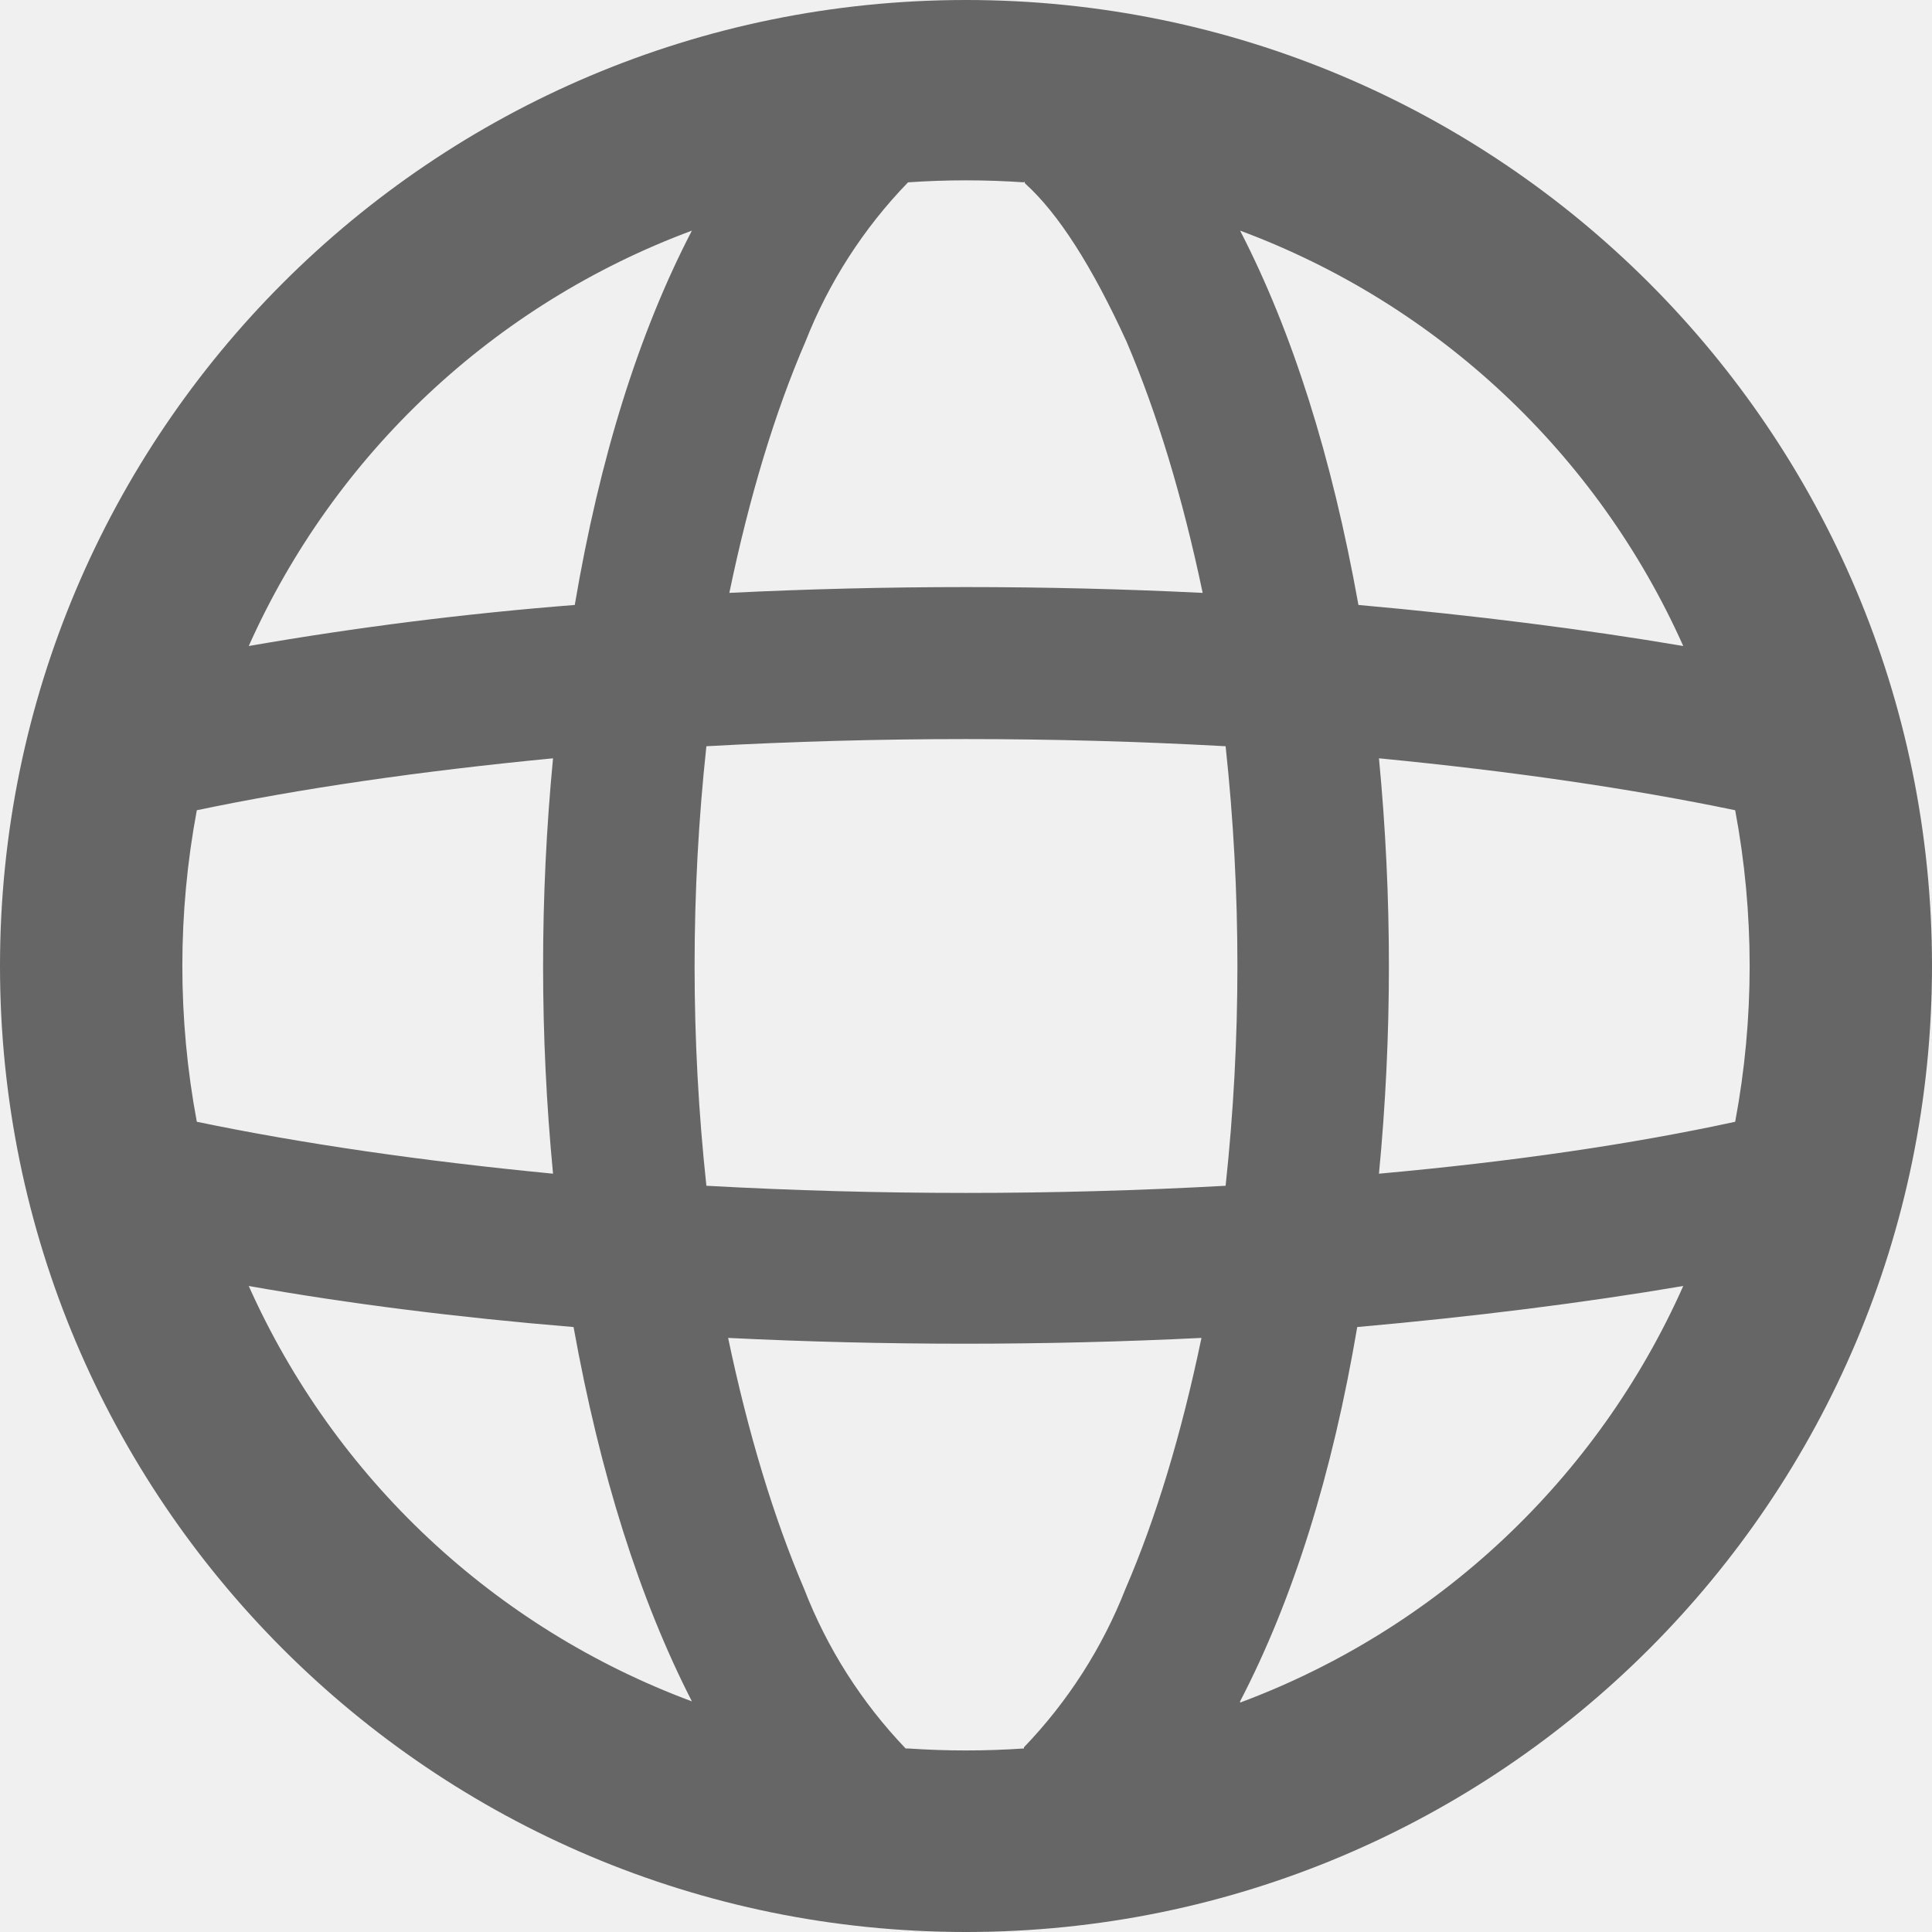
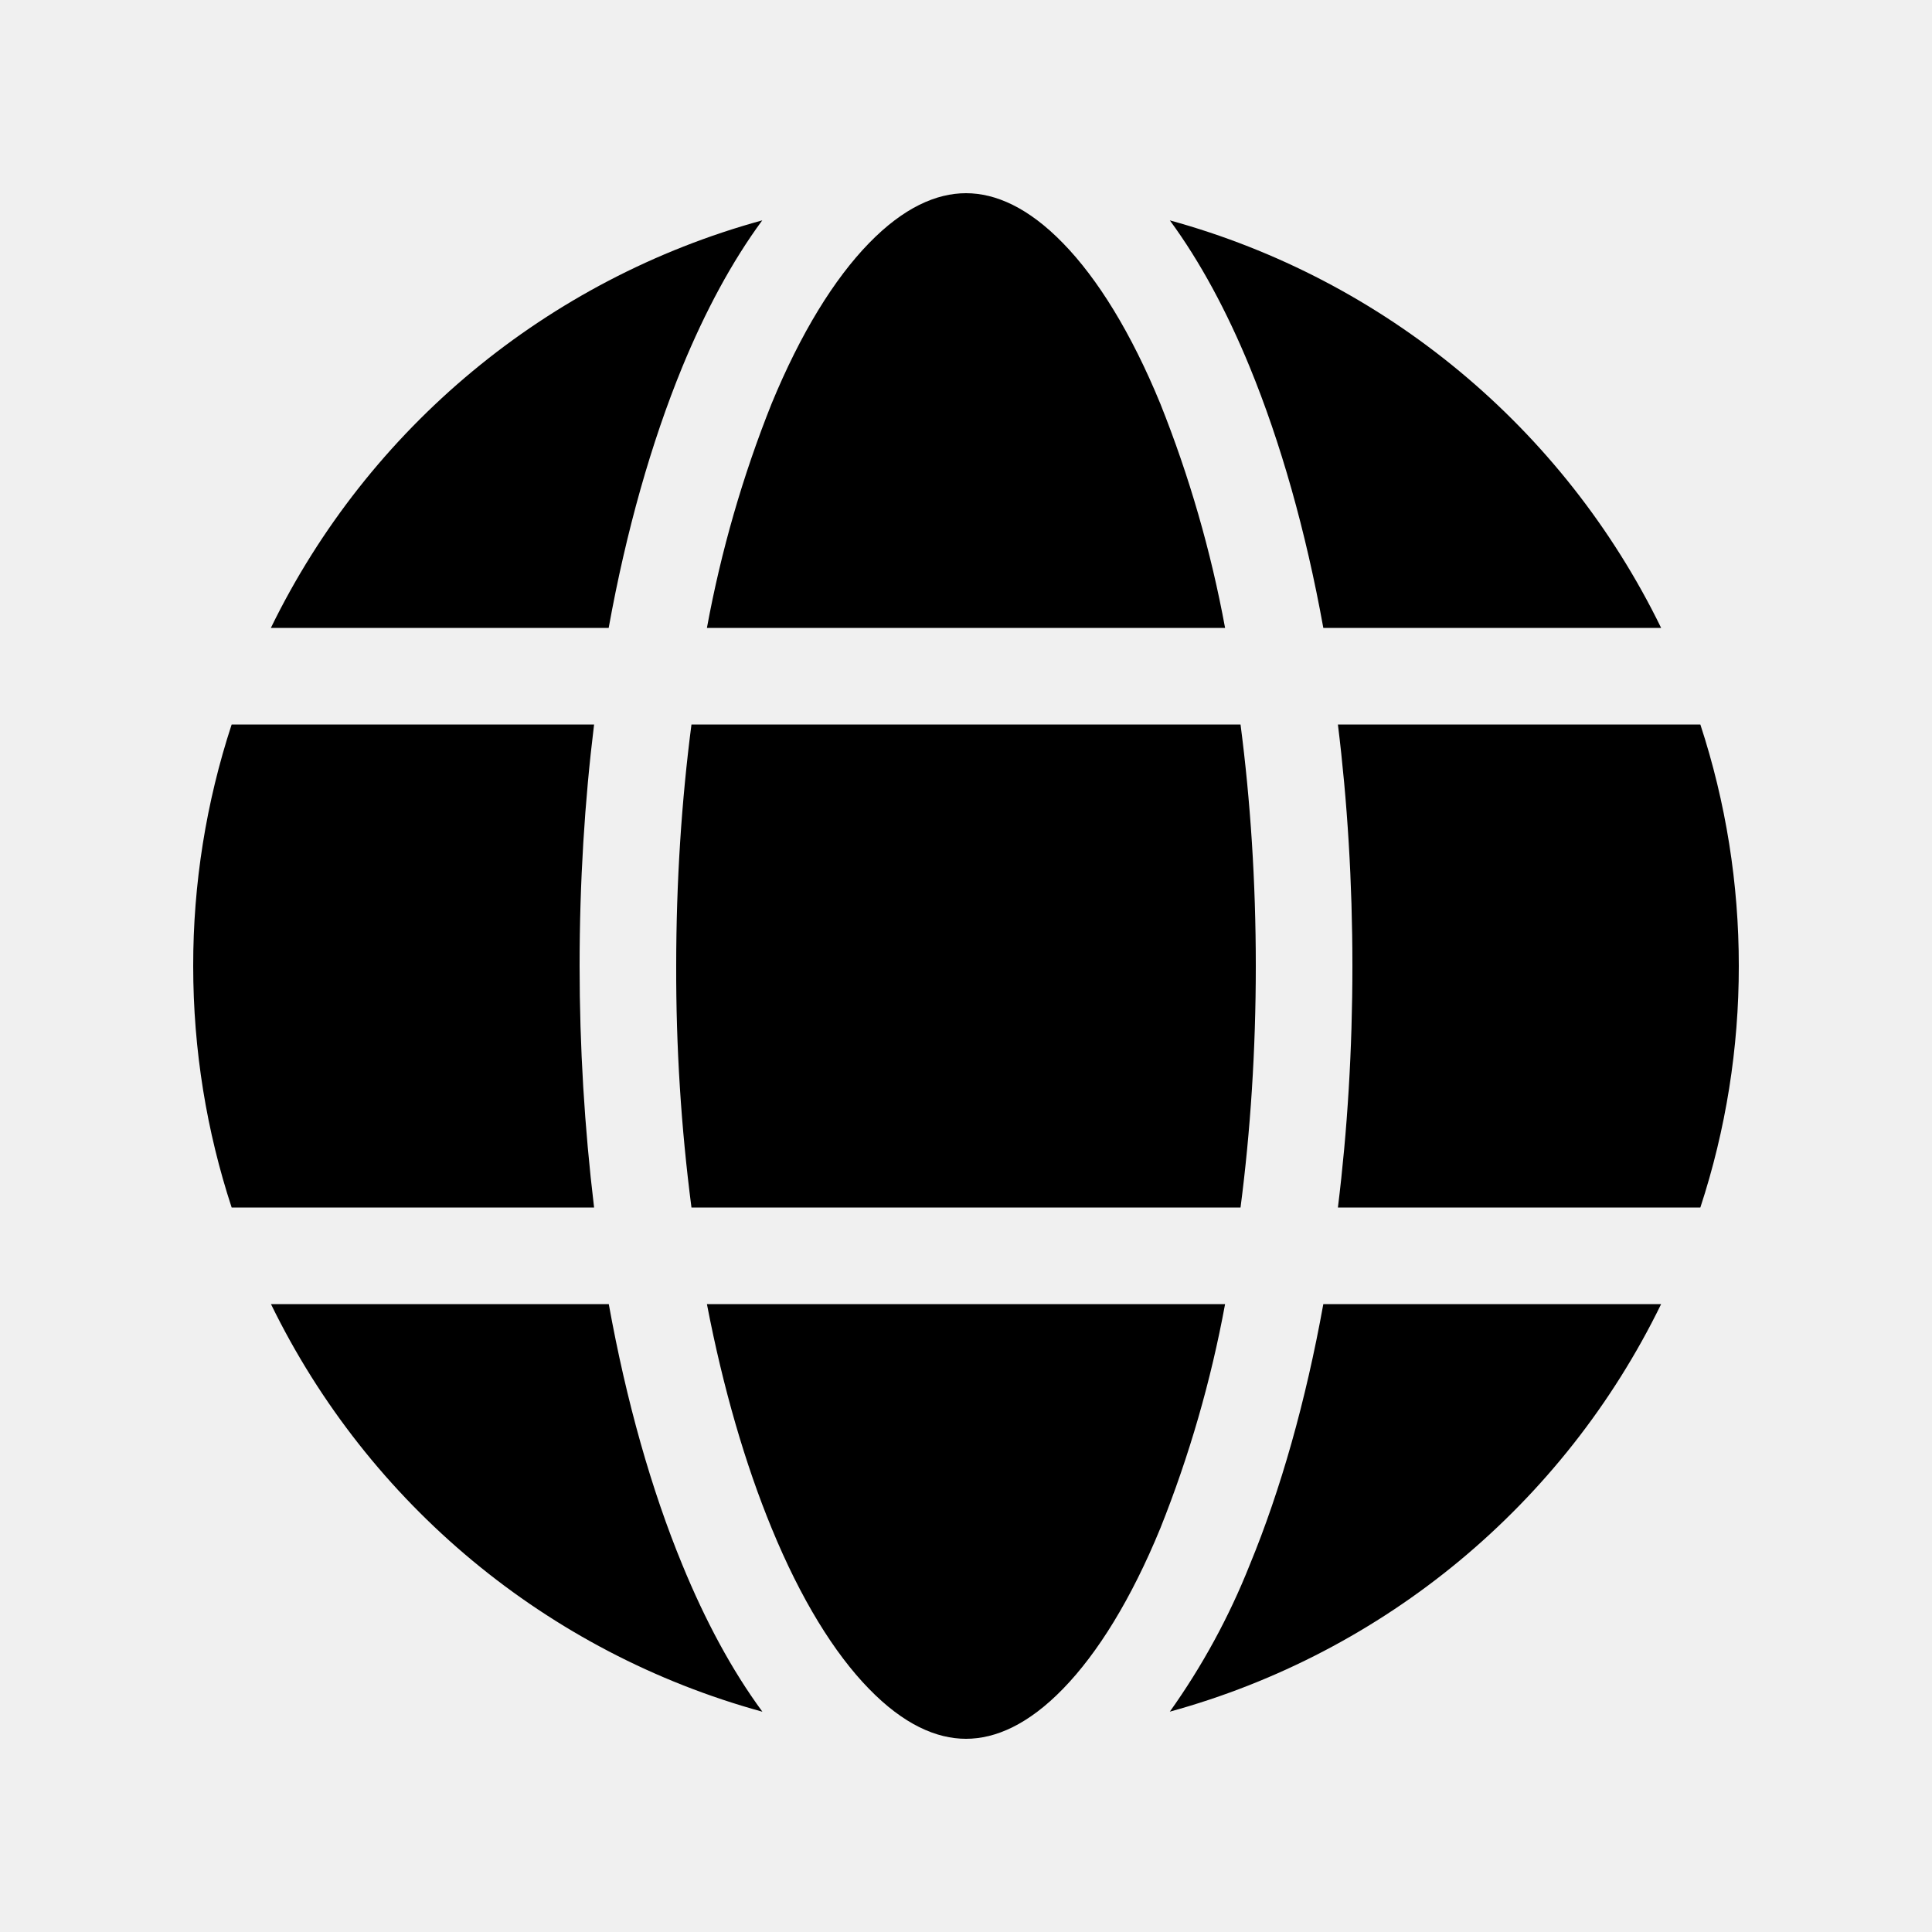
- <svg xmlns="http://www.w3.org/2000/svg" fill="none" viewBox="0 0 16 16">
-   <g clip-path="url(#a)">
-     <path fill-rule="evenodd" clip-rule="evenodd" d="M10.27 14.1a6.5 6.5 0 0 0 3.67-3.45q-1.24.21-2.7.34-.31 1.83-.97 3.1M8 16A8 8 0 1 0 8 0a8 8 0 0 0 0 16m.48-1.52a7 7 0 0 1-.96 0H7.5a4 4 0 0 1-.84-1.32q-.38-.89-.63-2.08a40 40 0 0 0 3.92 0q-.25 1.2-.63 2.08a4 4 0 0 1-.84 1.31zm2.94-4.76q1.66-.15 2.95-.43a7 7 0 0 0 0-2.58q-1.3-.27-2.95-.43a18 18 0 0 1 0 3.44m-1.27-3.54a17 17 0 0 1 0 3.64 39 39 0 0 1-4.3 0 17 17 0 0 1 0-3.64 39 39 0 0 1 4.3 0m1.1-1.17q1.45.13 2.69.34a6.5 6.5 0 0 0-3.67-3.44q.65 1.26.98 3.1M8.48 1.5l.01.02q.41.37.84 1.31.38.89.63 2.08a40 40 0 0 0-3.92 0q.25-1.2.63-2.08a4 4 0 0 1 .85-1.32 7 7 0 0 1 .96 0m-2.75.4a6.5 6.5 0 0 0-3.67 3.44 29 29 0 0 1 2.7-.34q.31-1.83.97-3.1M4.58 6.28q-1.66.16-2.95.43a7 7 0 0 0 0 2.58q1.3.27 2.95.43a18 18 0 0 1 0-3.44m.17 4.71q-1.45-.12-2.69-.34a6.5 6.5 0 0 0 3.67 3.44q-.65-1.27-.98-3.1" fill="#666" />
-   </g>
-   <defs>
-     <clipPath id="a">
-       <path fill="#fff" d="M0 0h16v16H0z" />
-     </clipPath>
-   </defs>
+ <svg xmlns="http://www.w3.org/2000/svg" width="20" height="20" viewBox="0 0 20 20">
+   <path fill="currentColor" d="M7.987 4.18a12.2 12.2 0 0 0-.669 2.32h5.364a12.2 12.2 0 0 0-.67-2.32c-.301-.733-.648-1.294-1.008-1.663C10.646 2.149 10.307 2 10 2s-.646.149-1.004.517c-.36.37-.707.93-1.009 1.663m-.096-1.899c-.314.426-.59.941-.828 1.518c-.32.78-.58 1.694-.762 2.701H2.804a8.02 8.02 0 0 1 5.087-4.219m4.219 0c.313.426.59.941.827 1.518c.32.78.58 1.694.762 2.701h3.497a8.02 8.02 0 0 0-5.087-4.219M17.602 7.5H13.85c.098.795.15 1.634.15 2.5s-.052 1.705-.15 2.5h3.752A8 8 0 0 0 18 10a8 8 0 0 0-.398-2.5m-.406 6h-3.497c-.182 1.007-.441 1.922-.762 2.7a7.2 7.2 0 0 1-.827 1.519a8.02 8.02 0 0 0 5.086-4.219M10 18c.307 0 .646-.149 1.004-.517c.36-.37.707-.93 1.008-1.663a12.2 12.2 0 0 0 .67-2.32H7.318c.168.873.397 1.657.67 2.32c.301.733.648 1.294 1.008 1.663c.358.368.697.517 1.004.517m-2.11-.281A8.02 8.02 0 0 1 2.805 13.5h3.497c.182 1.007.441 1.922.762 2.7c.237.578.514 1.093.828 1.519M2.399 12.5H6.15A21 21 0 0 1 6 10c0-.866.052-1.705.15-2.5H2.398A8 8 0 0 0 2 10c0 .873.14 1.713.398 2.5M7 10c0-.875.056-1.715.158-2.5h5.684c.102.785.158 1.625.158 2.5s-.056 1.714-.158 2.5H7.158A19 19 0 0 1 7 10" />
</svg>
